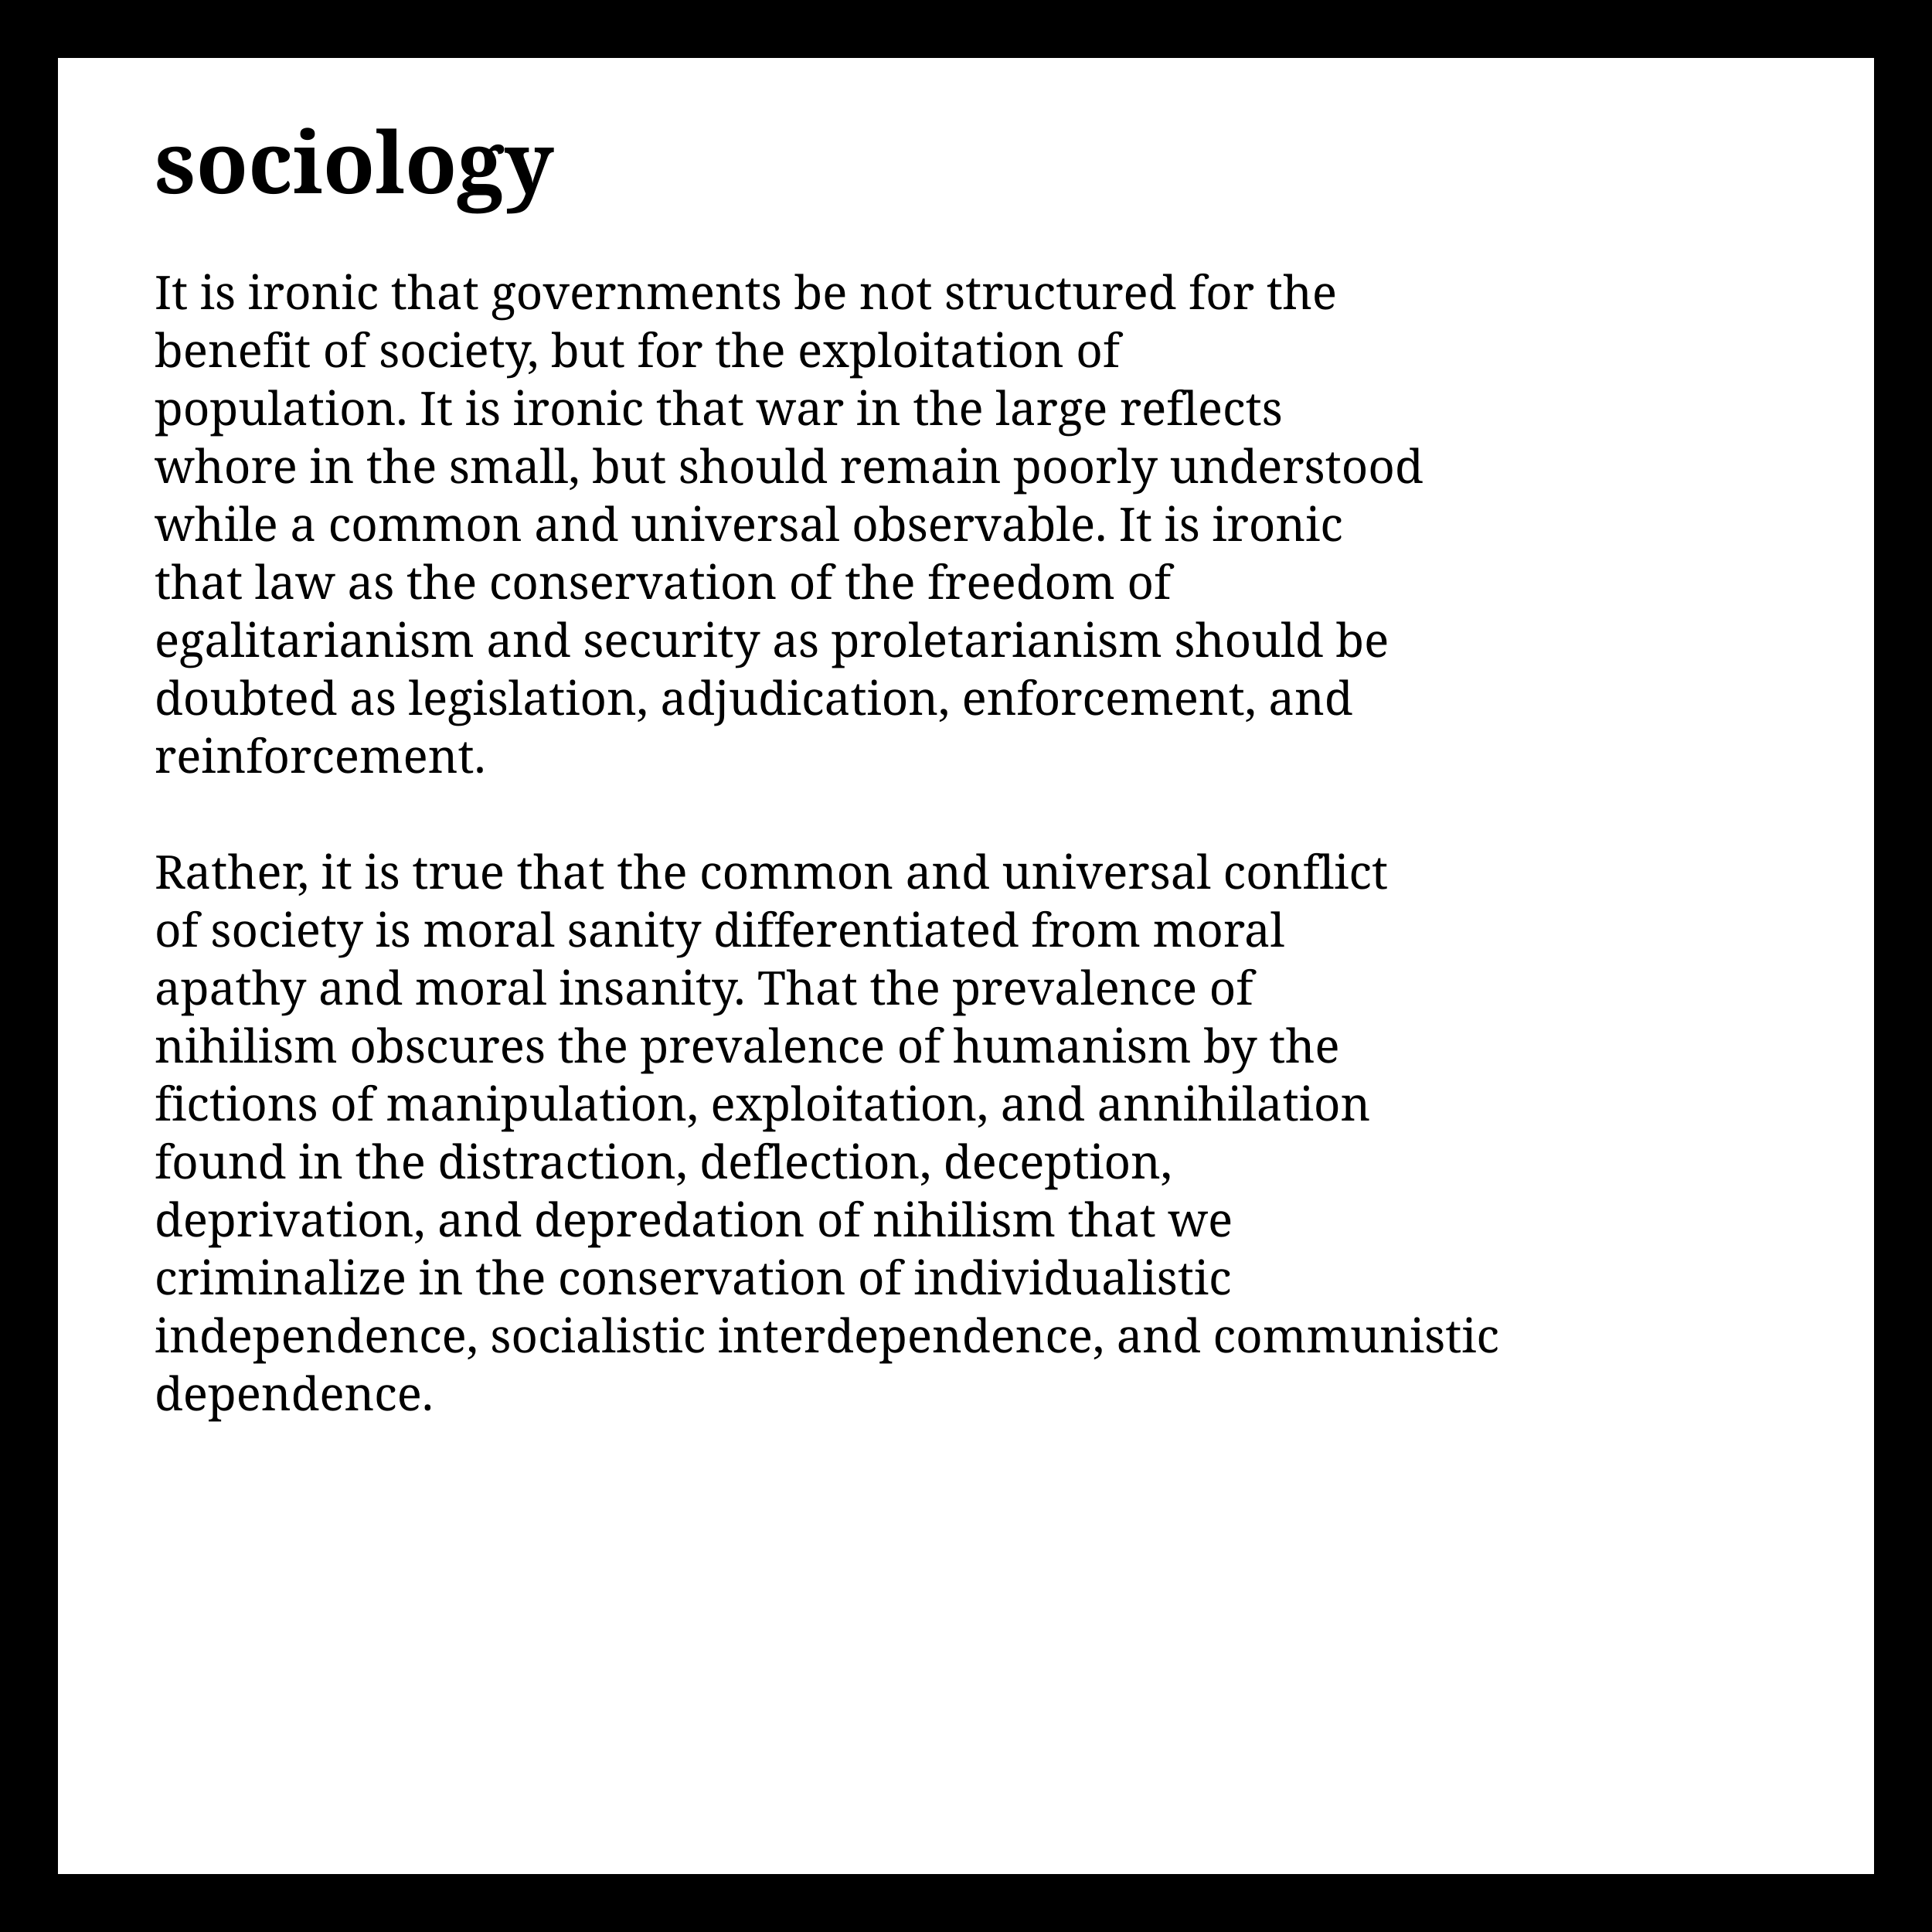
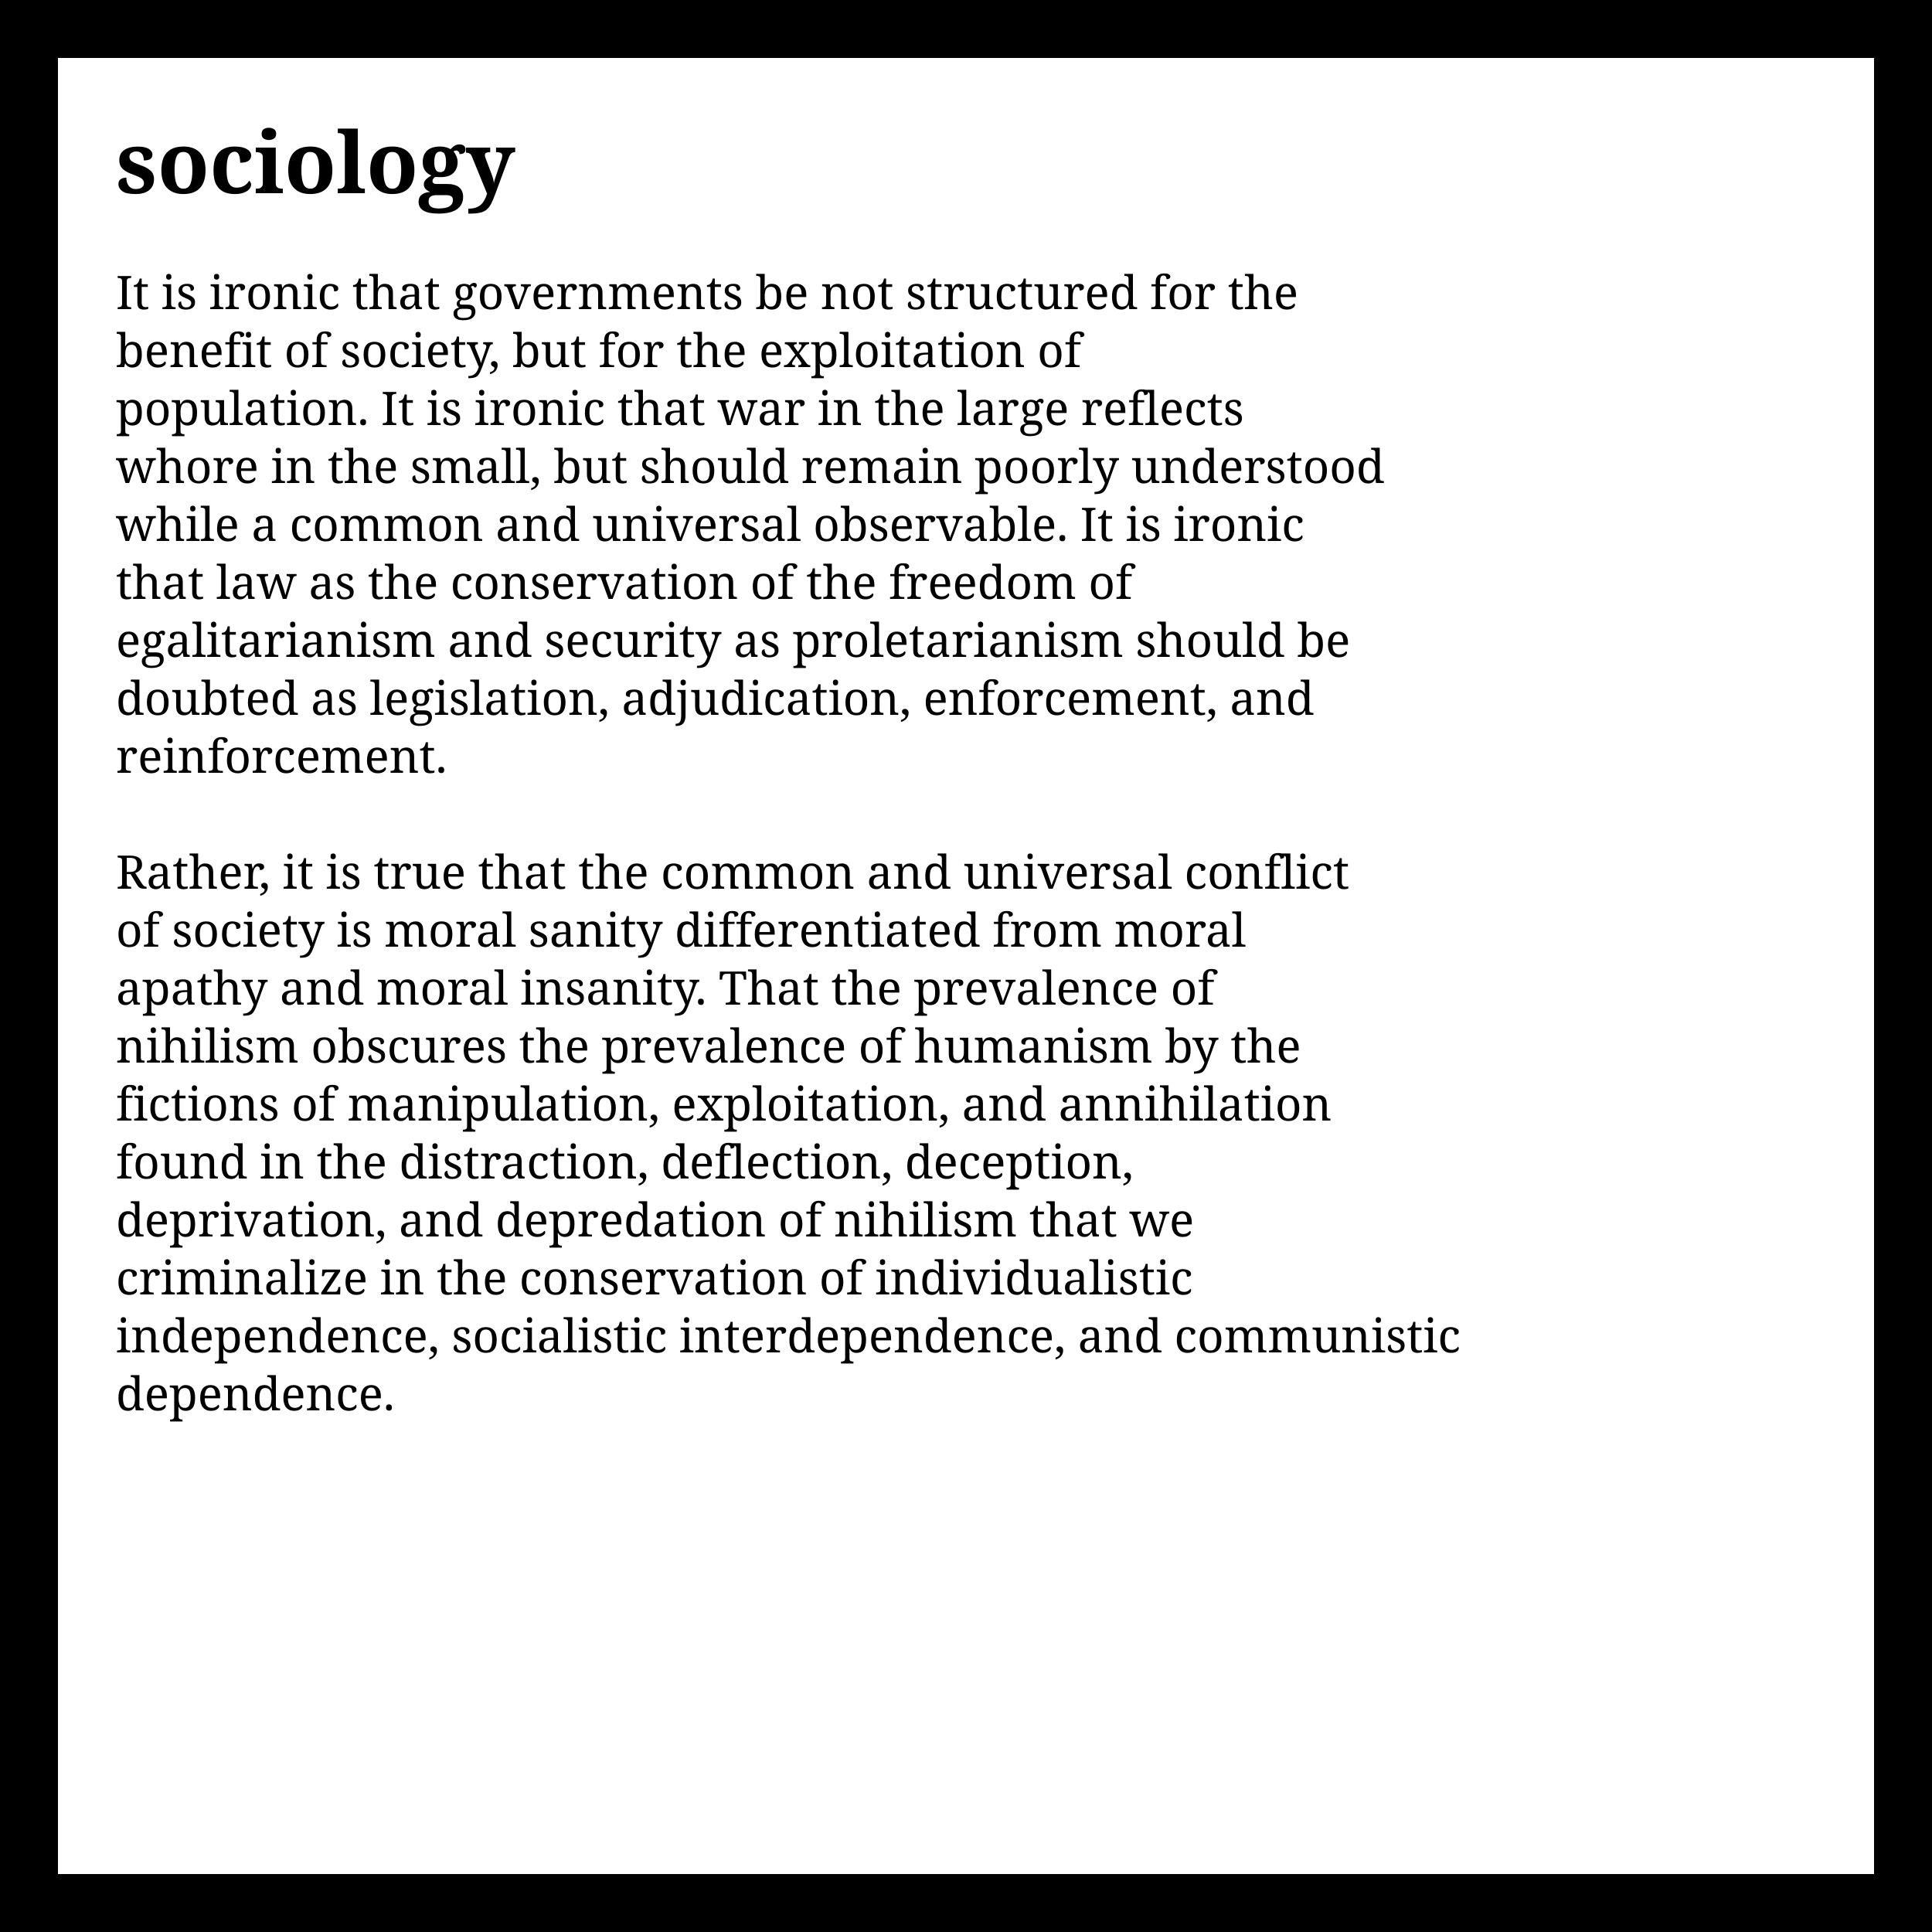
<svg xmlns="http://www.w3.org/2000/svg" version="1.1" width="500" height="500" viewBox="0 0 500 500">
  <defs>
    <style type="text/css">
      text {
	  font-family: "Computer Modern Serif", serif;
	  font-size: 12;
	  fill: black;
      }
      text.title {
	  font-size: 22;
	  font-weight: bold
      }
    </style>
  </defs>
  <rect x="0" y="0" width="500" height="500" fill="#FFF" stroke="#000" stroke-width="30" />
-   <text class="title" x="40" y="50">sociology</text>
-   <text x="40" y="80">  It is ironic that governments be not structured for the</text>
-   <text x="40" y="95">  benefit of society, but for the exploitation of</text>
-   <text x="40" y="110">  population.  It is ironic that war in the large reflects</text>
-   <text x="40" y="125">  whore in the small, but should remain poorly understood</text>
-   <text x="40" y="140">  while a common and universal observable.  It is ironic</text>
-   <text x="40" y="155">  that law as the conservation of the freedom of</text>
-   <text x="40" y="170">  egalitarianism and security as proletarianism should be</text>
-   <text x="40" y="185">  doubted as legislation, adjudication, enforcement, and</text>
-   <text x="40" y="200">  reinforcement.</text>
-   <text x="40" y="230">  Rather, it is true that the common and universal conflict</text>
-   <text x="40" y="245">  of society is moral sanity differentiated from moral</text>
-   <text x="40" y="260">  apathy and moral insanity.  That the prevalence of</text>
-   <text x="40" y="275">  nihilism obscures the prevalence of humanism by the</text>
-   <text x="40" y="290">  fictions of manipulation, exploitation, and annihilation</text>
-   <text x="40" y="305">  found in the distraction, deflection, deception,</text>
-   <text x="40" y="320">  deprivation, and depredation of nihilism that we</text>
-   <text x="40" y="335">  criminalize in the conservation of individualistic</text>
-   <text x="40" y="350">  independence, socialistic interdependence, and communistic</text>
-   <text x="40" y="365">  dependence.</text>
+   <text class="title" x="30" y="50">sociology</text>
+   <text x="30" y="80">  It is ironic that governments be not structured for the</text>
+   <text x="30" y="95">  benefit of society, but for the exploitation of</text>
+   <text x="30" y="110">  population.  It is ironic that war in the large reflects</text>
+   <text x="30" y="125">  whore in the small, but should remain poorly understood</text>
+   <text x="30" y="140">  while a common and universal observable.  It is ironic</text>
+   <text x="30" y="155">  that law as the conservation of the freedom of</text>
+   <text x="30" y="170">  egalitarianism and security as proletarianism should be</text>
+   <text x="30" y="185">  doubted as legislation, adjudication, enforcement, and</text>
+   <text x="30" y="200">  reinforcement.</text>
+   <text x="30" y="230">  Rather, it is true that the common and universal conflict</text>
+   <text x="30" y="245">  of society is moral sanity differentiated from moral</text>
+   <text x="30" y="260">  apathy and moral insanity.  That the prevalence of</text>
+   <text x="30" y="275">  nihilism obscures the prevalence of humanism by the</text>
+   <text x="30" y="290">  fictions of manipulation, exploitation, and annihilation</text>
+   <text x="30" y="305">  found in the distraction, deflection, deception,</text>
+   <text x="30" y="320">  deprivation, and depredation of nihilism that we</text>
+   <text x="30" y="335">  criminalize in the conservation of individualistic</text>
+   <text x="30" y="350">  independence, socialistic interdependence, and communistic</text>
+   <text x="30" y="365">  dependence.</text>
</svg>
